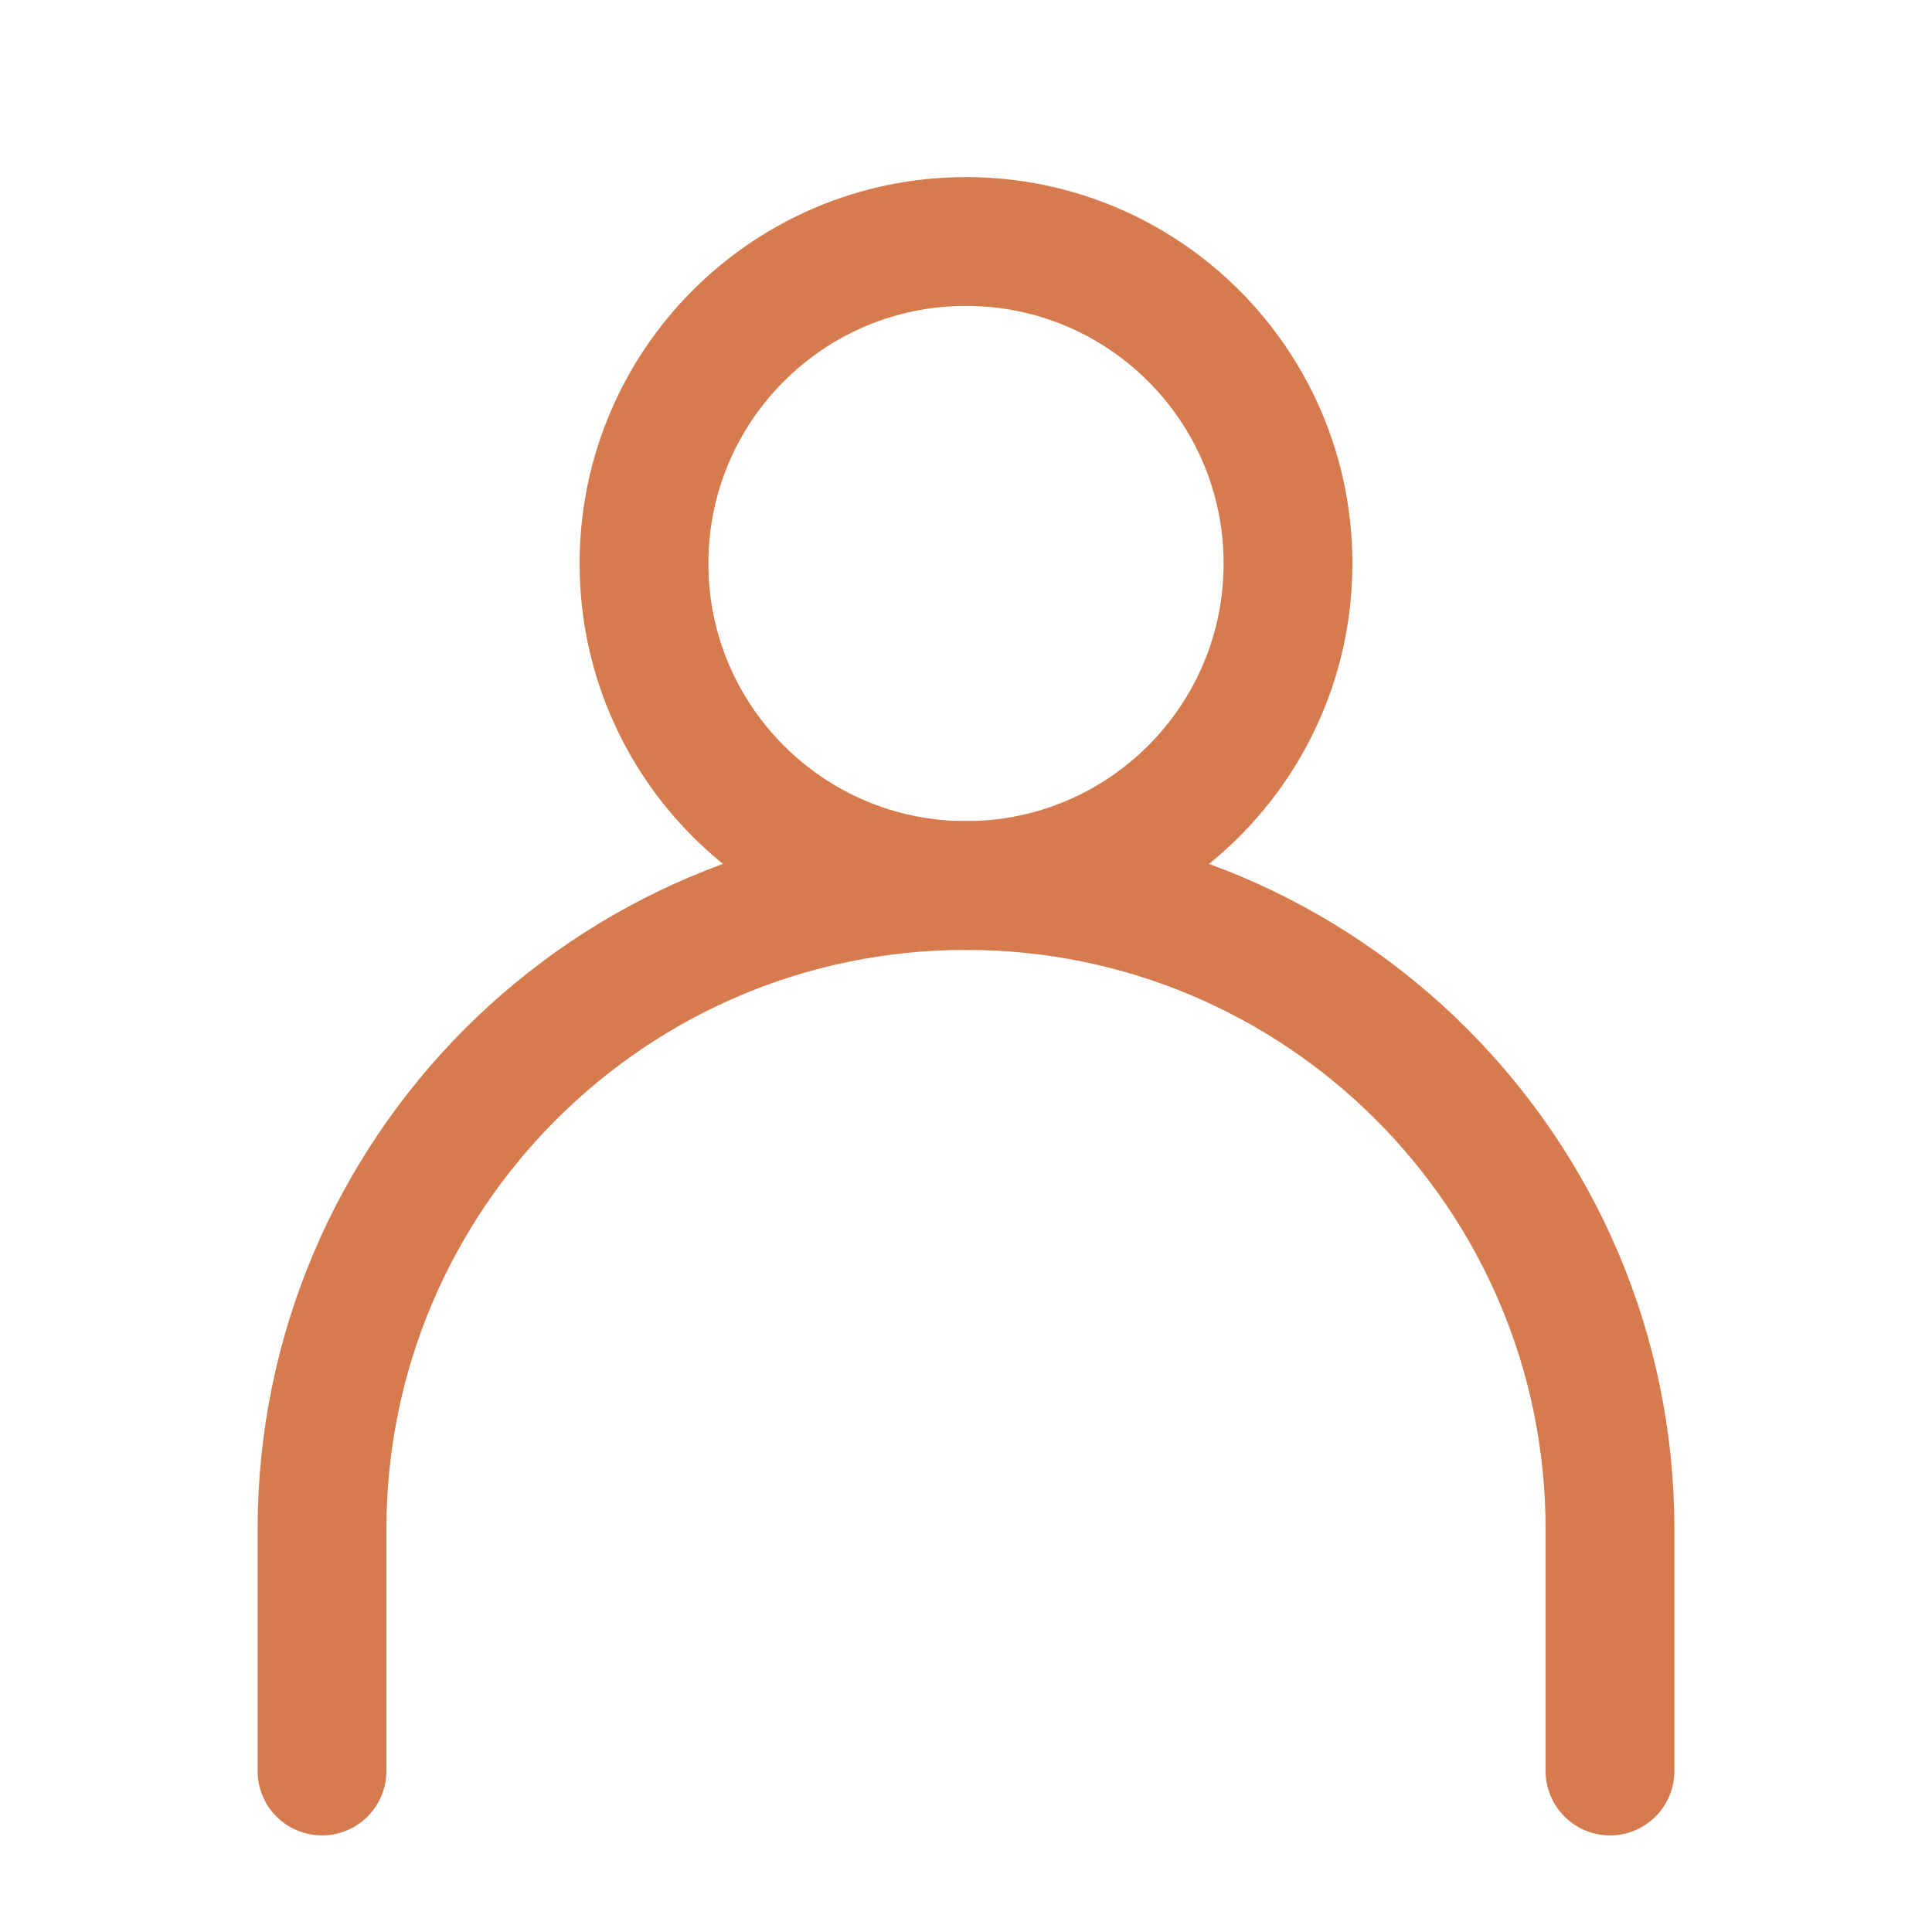
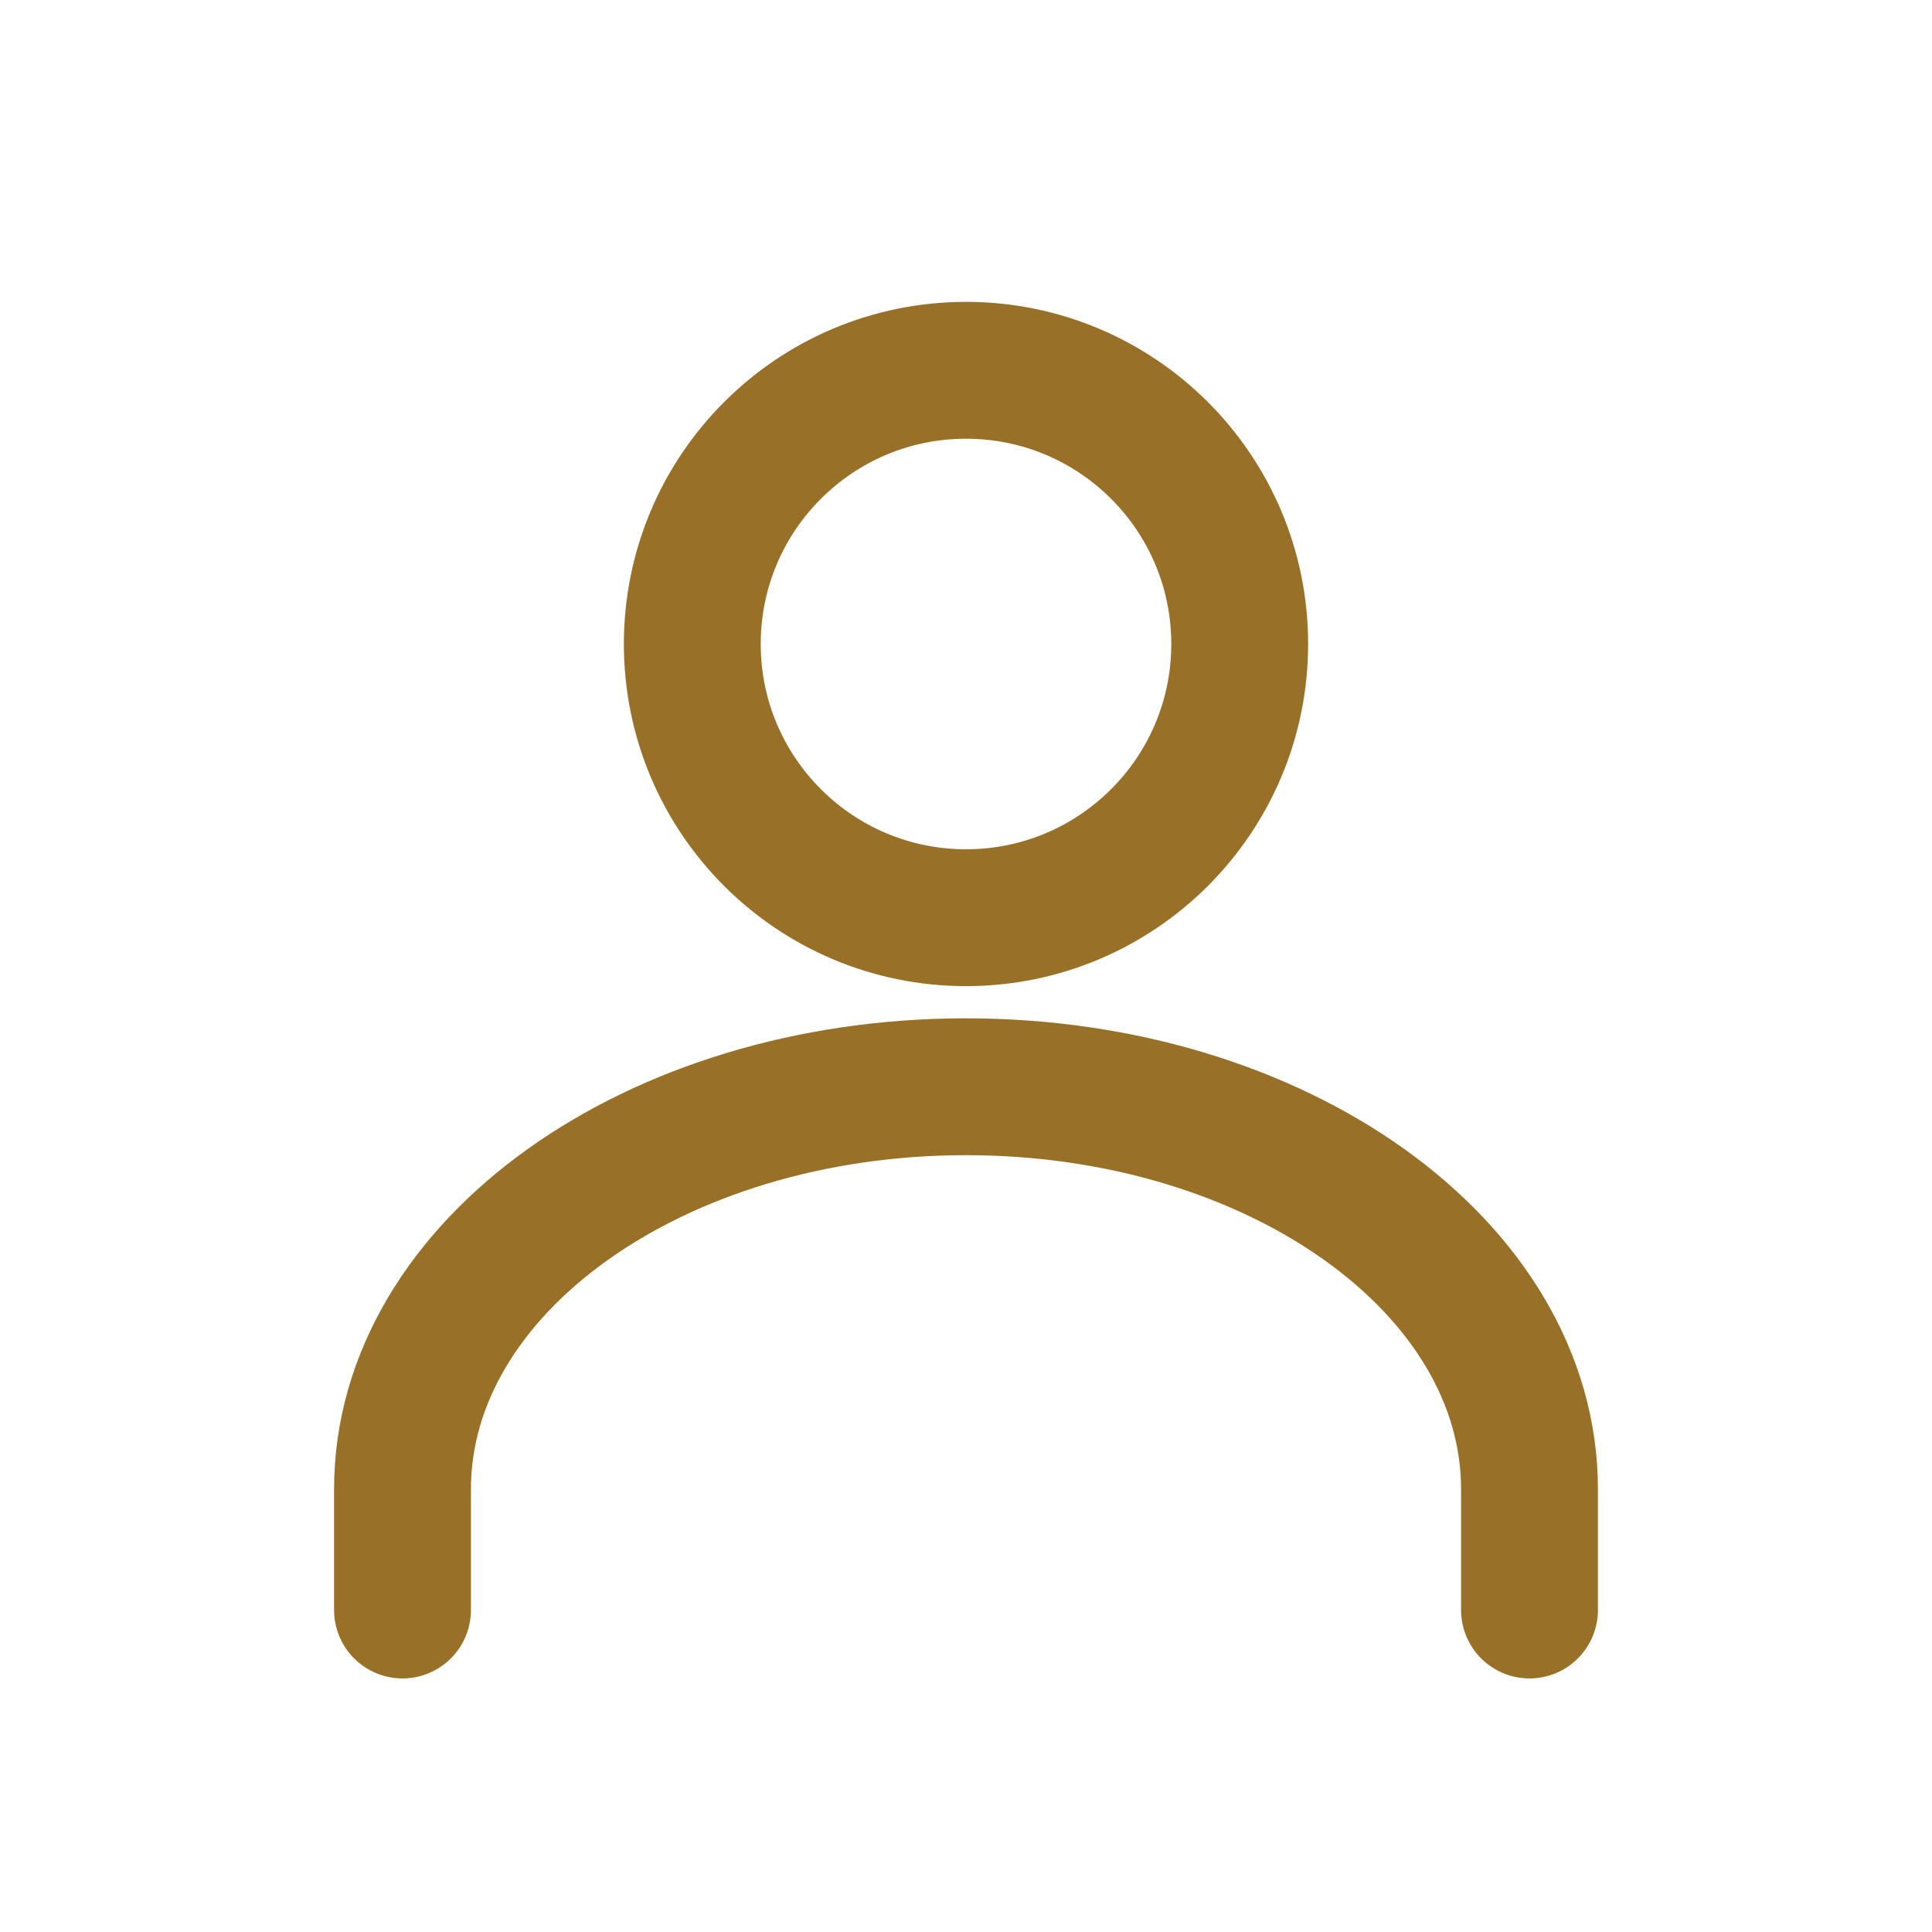
- <svg xmlns="http://www.w3.org/2000/svg" viewBox="0 0 24 24" fill="none" stroke="#d67b4e" stroke-width="1.6" stroke-linecap="round" stroke-linejoin="round">
-   <circle cx="12" cy="7" r="4" />
-   <path d="M4 22v-3a8 8 0 0 1 16 0v3" />
+ <svg xmlns="http://www.w3.org/2000/svg" viewBox="0 0 24 24" fill="none" stroke="#987027" stroke-width="1.7" stroke-linecap="round" stroke-linejoin="round">
+   <circle cx="12" cy="8" r="3.4" />
+   <path d="M5 20v-1.5a7 5 0 0 1 14 0V20" />
</svg>
